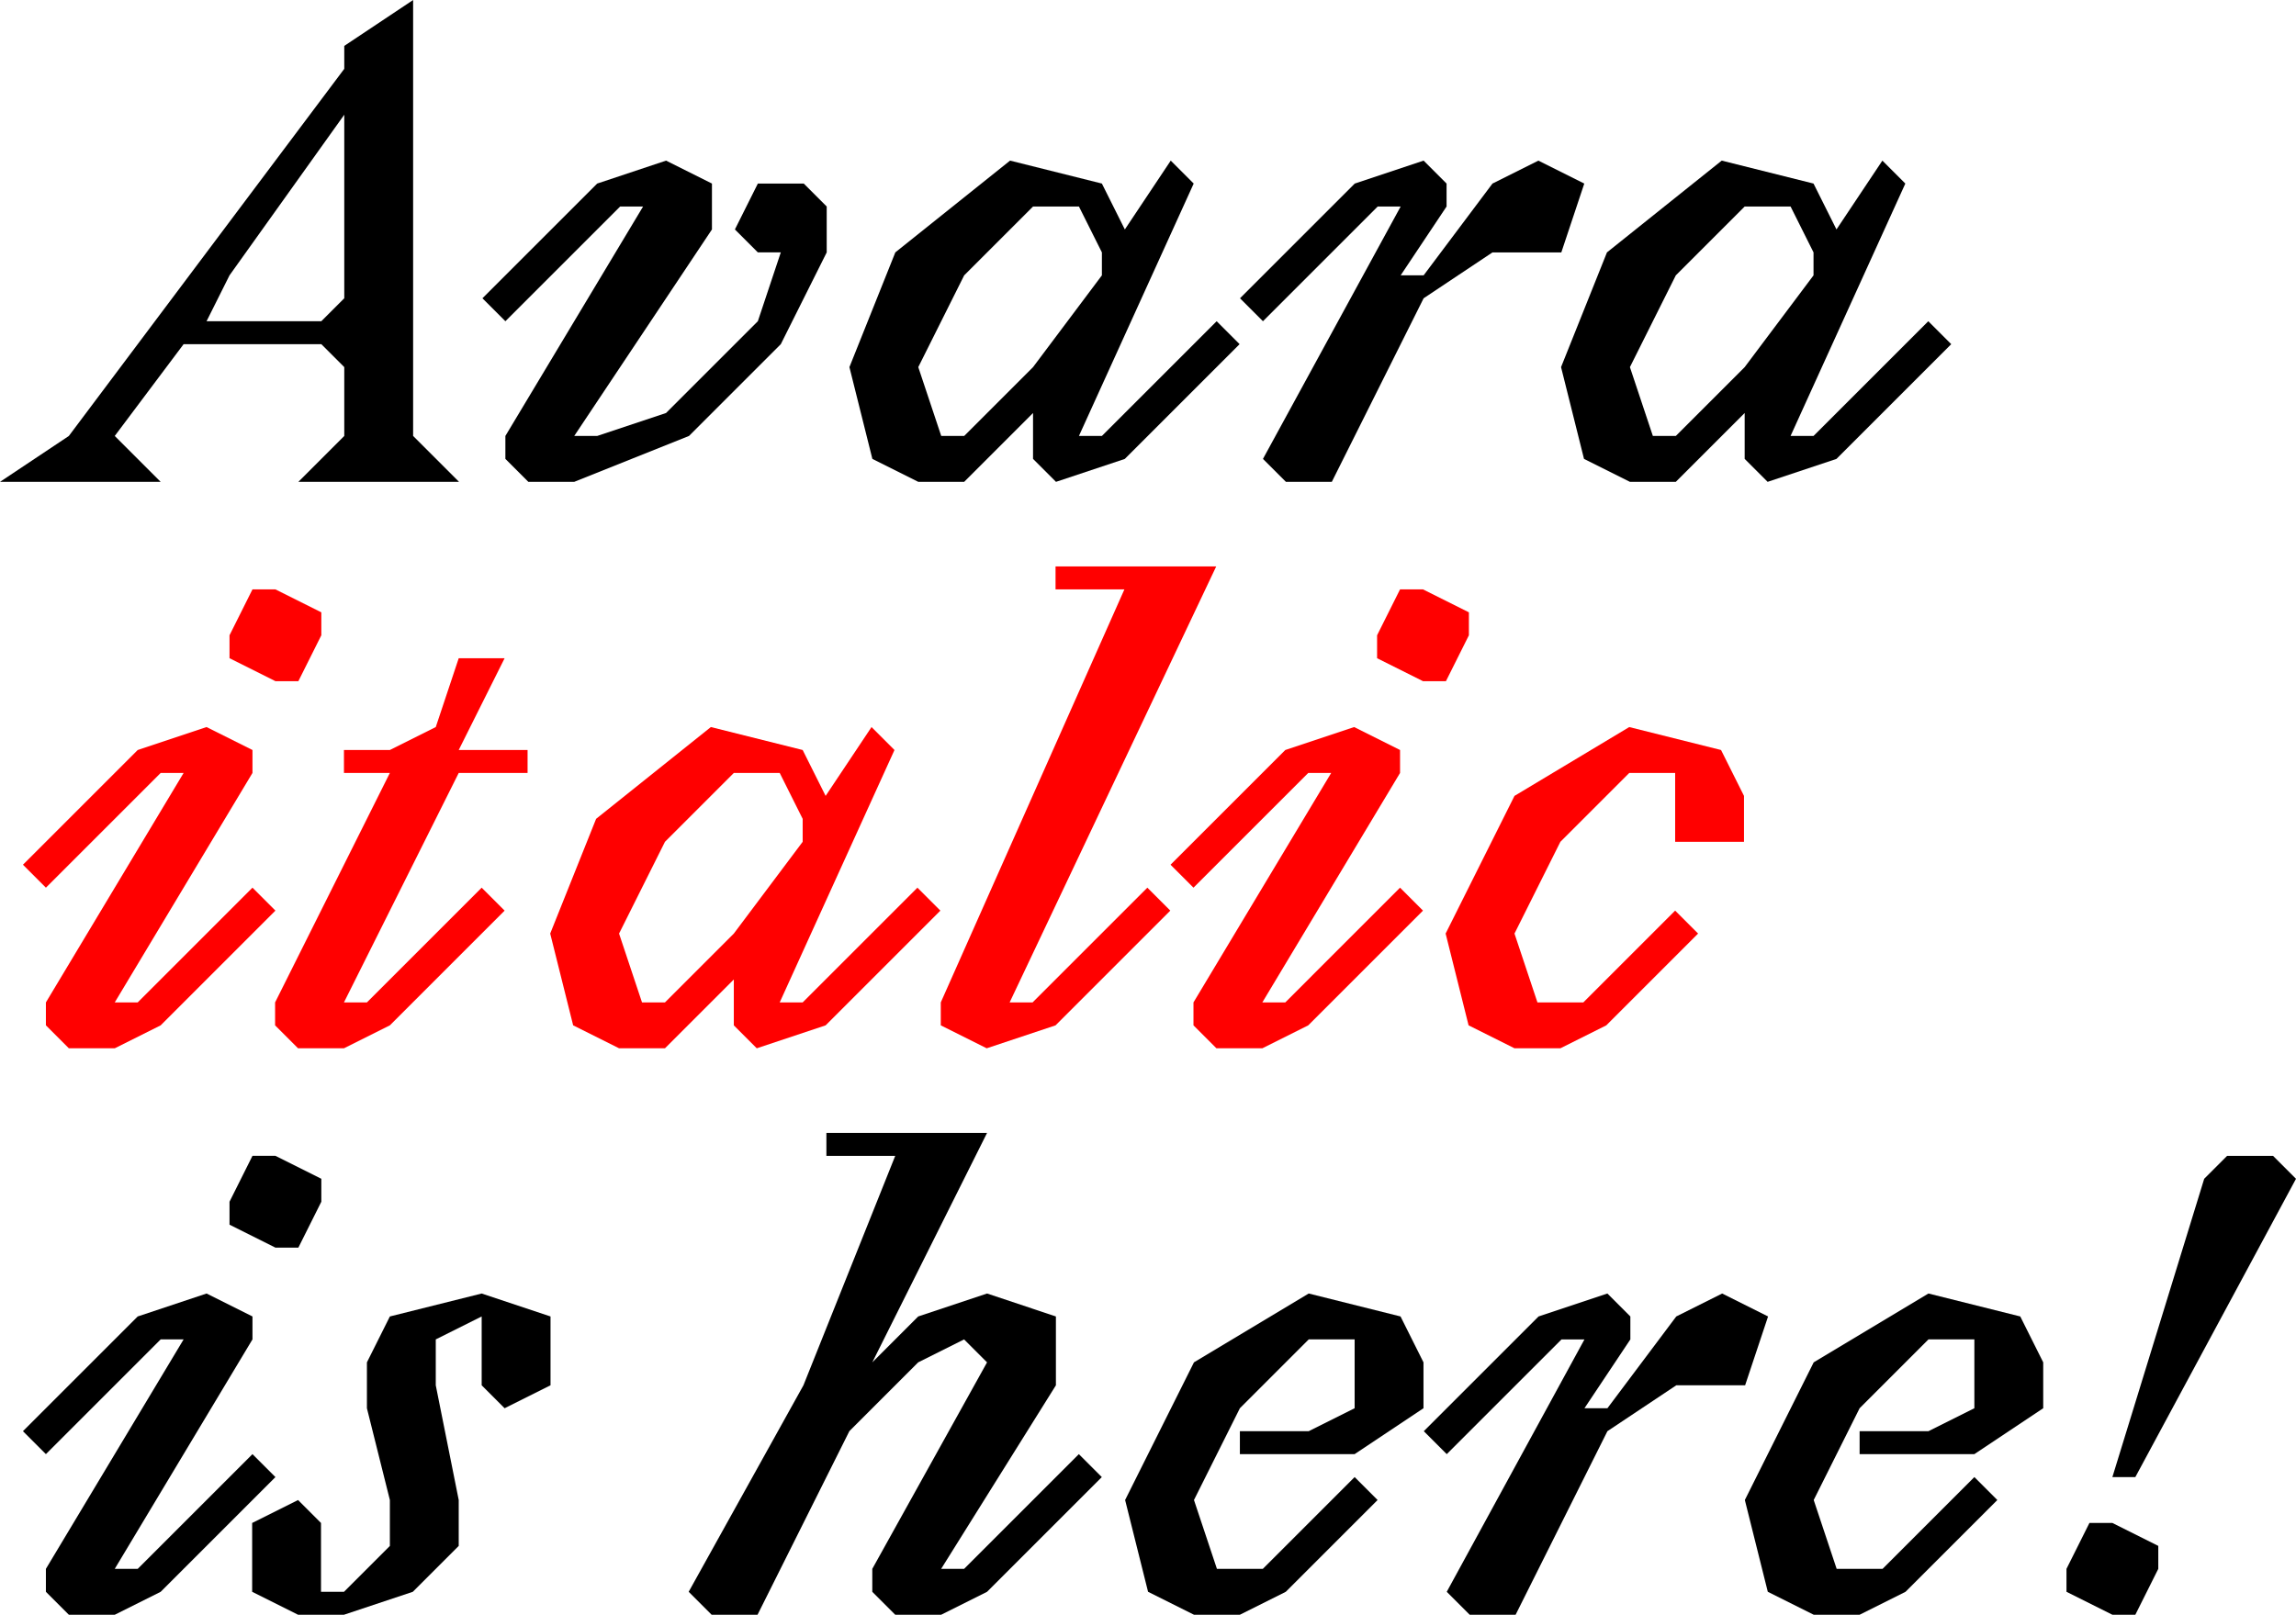
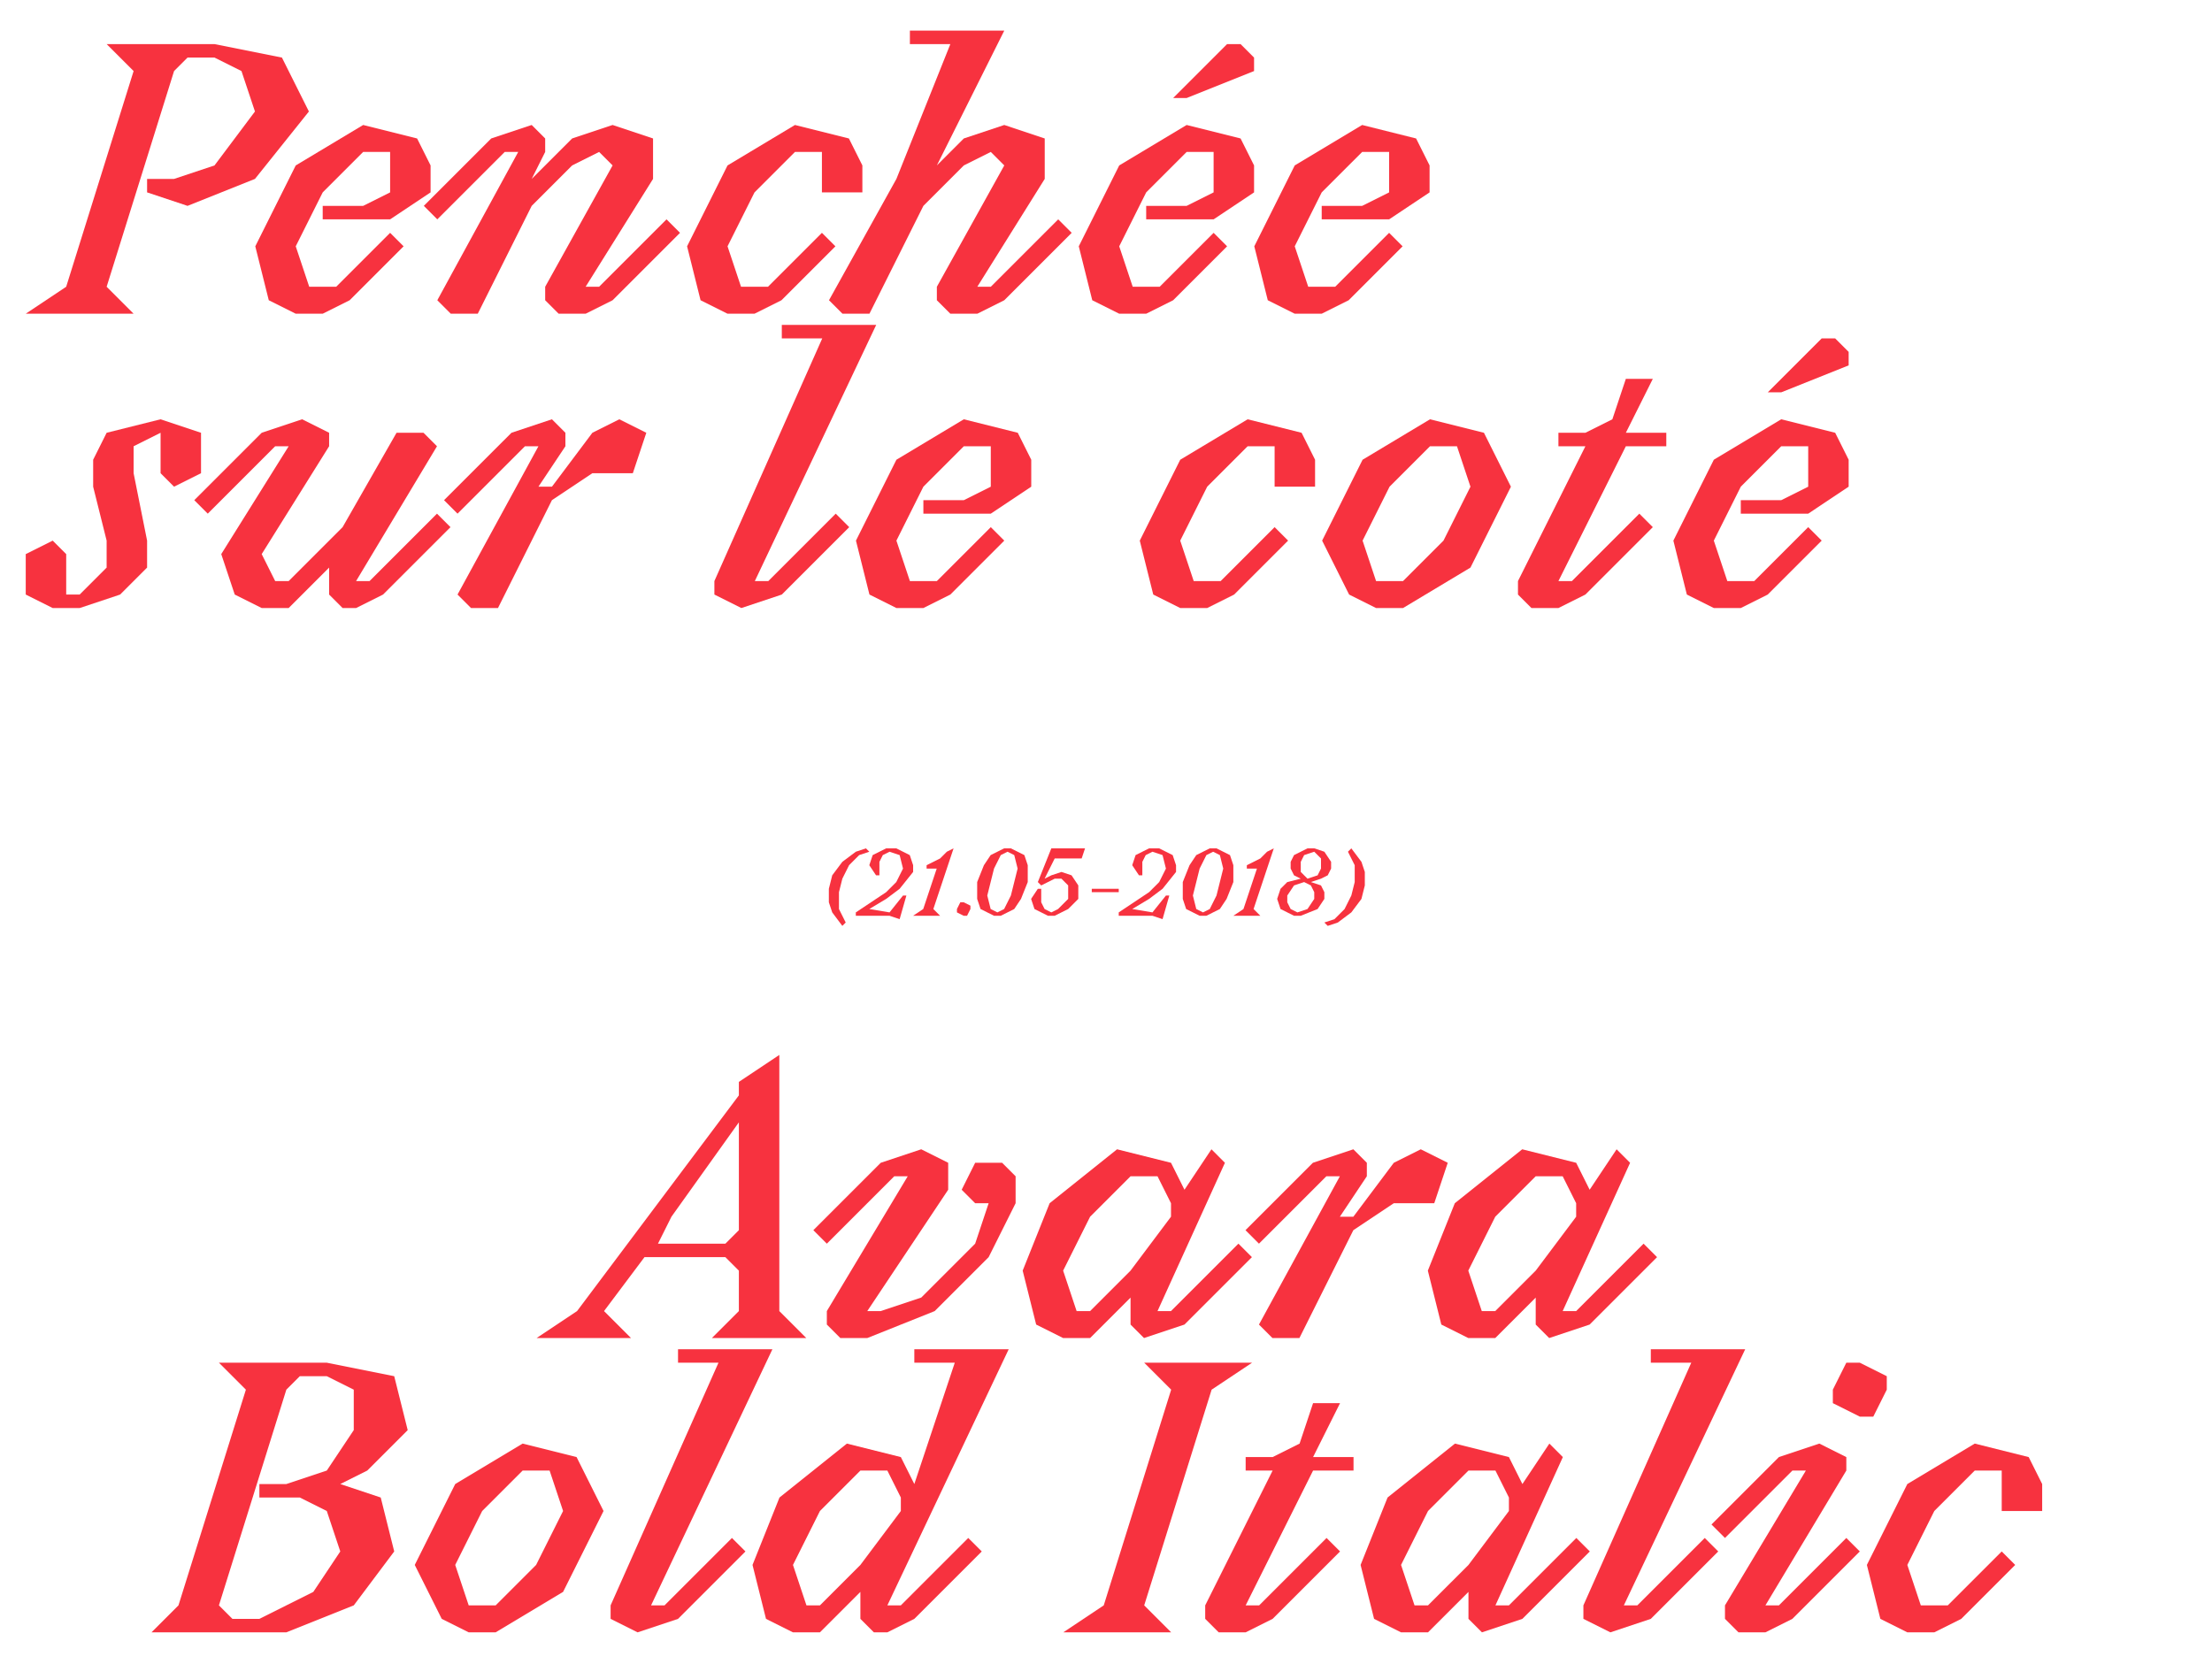
- <svg xmlns="http://www.w3.org/2000/svg" xml:space="preserve" enable-background="new 0 0 595.28 841.89" viewBox="0 0 435.139 306.115" height="306.115" width="435.139" y="0px" x="0px" id="Layer_1" version="1.1">
-   <defs id="defs29" />
-   <g transform="translate(-12.50055,-73.39355)" id="text840" style="font-style:normal;font-variant:normal;font-weight:500;font-stretch:normal;font-size:96px;line-height:16.8px;font-family:'Cormorant Garamond';-inkscape-font-specification:'Cormorant Garamond Medium';font-variant-ligatures:normal;font-variant-caps:normal;font-variant-numeric:normal;font-feature-settings:normal;text-align:start;writing-mode:lr-tb;text-anchor:start;opacity:1;fill:none;fill-opacity:1;stroke:#000000;stroke-width:2.4;stroke-linecap:round;stroke-linejoin:miter;stroke-miterlimit:10;stroke-dasharray:none;stroke-dashoffset:0;stroke-opacity:1;paint-order:normal" aria-label="it a lic">
-     <g id="text870" style="font-style:italic;font-variant:normal;font-weight:bold;font-stretch:normal;font-size:108.744px;line-height:107.385px;font-family:Avara;-inkscape-font-specification:'Avara Bold Italic';font-variant-ligatures:normal;font-variant-caps:normal;font-variant-numeric:normal;font-feature-settings:normal;text-align:start;writing-mode:lr-tb;text-anchor:start;opacity:1;fill:#000000;fill-opacity:1;stroke:none;stroke-width:2.4;stroke-linecap:round;stroke-linejoin:miter;stroke-miterlimit:10;stroke-dasharray:none;stroke-dashoffset:0;stroke-opacity:1;paint-order:normal" aria-label="Avara italic is here!">
-       <path id="path895" style="stroke-width:2.4" d="m 42.949,164.739 -8.7,-8.7 13.049,-17.399 h 26.099 l 4.35,4.35 v 13.049 l -8.7,8.7 h 30.448 l -8.7,-8.7 V 73.394 L 77.747,82.093 V 86.443 L 25.55,156.039 12.501,164.739 Z M 77.747,95.142 v 34.798 l -4.35,4.35 H 51.649 l 4.35,-8.7 z" />
-       <path id="path897" style="stroke-width:2.4" d="m 160.478,121.241 -4.35,13.049 -17.399,17.399 -13.049,4.35 h -4.35 l 26.099,-39.148 v -8.7 l -8.7,-4.35 -13.049,4.35 -21.749,21.749 4.35,4.35 21.749,-21.749 h 4.35 l -26.099,43.498 v 4.35 l 4.35,4.35 h 8.7 l 21.749,-8.7 17.399,-17.399 8.7,-17.399 v -8.7 l -4.35,-4.35 h -8.7 l -4.35,8.7 4.35,4.35 z" />
-       <path id="path899" style="stroke-width:2.4" d="m 238.731,108.192 -4.35,-4.35 -8.7,13.049 -4.35,-8.7 -17.399,-4.35 -21.749,17.399 -8.7,21.749 4.35,17.399 8.7,4.35 h 8.7 l 13.049,-13.049 v 8.7 l 4.35,4.35 13.049,-4.35 21.749,-21.749 -4.35,-4.35 -21.749,21.749 h -4.35 z m -43.498,47.848 h -4.35 l -4.35,-13.049 8.7,-17.399 13.049,-13.049 h 8.7 l 4.35,8.7 v 4.35 l -13.049,17.399 z" />
-       <path id="path901" style="stroke-width:2.4" d="m 247.507,129.941 4.35,4.35 21.749,-21.749 h 4.35 l -26.099,47.848 4.35,4.35 h 8.7 l 17.399,-34.798 13.049,-8.7 h 13.049 l 4.35,-13.049 -8.7,-4.35 -8.7,4.35 -13.049,17.399 h -4.35 l 8.7,-13.049 v -4.35 l -4.35,-4.35 -13.049,4.35 z" />
-       <path id="path903" style="stroke-width:2.4" d="m 373.6,108.192 -4.35,-4.35 -8.7,13.049 -4.35,-8.7 -17.399,-4.35 -21.749,17.399 -8.7,21.749 4.35,17.399 8.7,4.35 h 8.7 l 13.049,-13.049 v 8.7 l 4.35,4.35 13.049,-4.35 21.749,-21.749 -4.35,-4.35 -21.749,21.749 h -4.35 z m -43.498,47.848 h -4.35 l -4.35,-13.049 8.7,-17.399 13.049,-13.049 h 8.7 l 4.35,8.7 v 4.35 l -13.049,17.399 z" />
-       <path id="path905" style="fill:#ff0000;fill-opacity:1;stroke-width:2.4" d="m 64.698,202.527 h 4.35 l 4.35,-8.7 v -4.35 l -8.7,-4.35 h -4.35 l -4.35,8.7 v 4.35 z m -47.848,34.798 4.35,4.35 21.749,-21.749 h 4.35 l -26.099,43.498 v 4.35 l 4.35,4.35 h 8.7 l 8.7,-4.35 21.749,-21.749 -4.35,-4.35 -21.749,21.749 h -4.35 l 26.099,-43.498 v -4.35 L 51.649,211.227 38.599,215.577 Z" />
-       <path id="path907" style="fill:#ff0000;fill-opacity:1;stroke-width:2.4" d="m 77.688,263.424 21.749,-43.498 h 13.049 v -4.35 H 99.437 l 8.7,-17.399 h -8.7 l -4.35,13.049 -8.7,4.35 h -8.7 v 4.35 h 8.7 l -21.749,43.498 v 4.35 l 4.35,4.35 h 8.7 l 8.7,-4.35 21.749,-21.749 -4.35,-4.35 -21.749,21.749 z" />
-       <path id="path909" style="fill:#ff0000;fill-opacity:1;stroke-width:2.4" d="m 182.023,215.577 -4.35,-4.35 -8.7,13.049 -4.35,-8.7 -17.399,-4.35 -21.749,17.399 -8.7,21.749 4.35,17.399 8.7,4.35 h 8.7 l 13.049,-13.049 v 8.7 l 4.35,4.35 13.049,-4.35 21.749,-21.749 -4.35,-4.35 -21.749,21.749 h -4.35 z m -43.498,47.848 h -4.35 l -4.35,-13.049 8.7,-17.399 13.049,-13.049 h 8.7 l 4.35,8.7 v 4.35 l -13.049,17.399 z" />
-       <path id="path911" style="fill:#ff0000;fill-opacity:1;stroke-width:2.4" d="m 203.848,263.424 39.148,-82.646 h -30.448 v 4.35 H 225.597 l -34.798,78.296 v 4.35 l 8.7,4.35 13.049,-4.35 21.749,-21.749 -4.35,-4.35 -21.749,21.749 z" />
-       <path id="path913" style="fill:#ff0000;fill-opacity:1;stroke-width:2.4" d="m 282.187,202.527 h 4.35 l 4.35,-8.7 v -4.35 l -8.7,-4.35 h -4.35 l -4.35,8.7 v 4.35 z m -47.848,34.798 4.35,4.35 21.749,-21.749 h 4.35 l -26.099,43.498 v 4.35 l 4.35,4.35 h 8.7 l 8.7,-4.35 21.749,-21.749 -4.35,-4.35 -21.749,21.749 h -4.35 l 26.099,-43.498 v -4.35 l -8.7,-4.35 -13.049,4.35 z" />
-       <path id="path915" style="fill:#ff0000;fill-opacity:1;stroke-width:2.4" d="m 343.024,232.976 v -8.7 l -4.35,-8.7 -17.399,-4.35 -21.749,13.049 -13.049,26.099 4.35,17.399 8.7,4.35 h 8.7 l 8.7,-4.35 17.399,-17.399 -4.35,-4.35 -17.399,17.399 h -8.7 l -4.35,-13.049 8.7,-17.399 13.049,-13.049 h 8.7 v 13.049 z" />
-       <path id="path917" style="stroke-width:2.4" d="m 64.698,309.912 h 4.35 l 4.35,-8.7 v -4.35 l -8.7,-4.35 h -4.35 l -4.35,8.7 v 4.35 z m -47.848,34.798 4.35,4.35 21.749,-21.749 h 4.35 l -26.099,43.498 v 4.35 l 4.35,4.35 h 8.7 l 8.7,-4.35 21.749,-21.749 -4.35,-4.35 -21.749,21.749 h -4.35 l 26.099,-43.498 v -4.35 l -8.7,-4.35 -13.049,4.35 z" />
-       <path id="path919" style="stroke-width:2.4" d="m 73.338,375.159 v -13.049 l -4.35,-4.35 -8.7,4.35 v 13.049 l 8.7,4.35 h 8.7 l 13.049,-4.35 8.7,-8.7 v -8.7 L 95.087,336.011 v -8.7 l 8.7,-4.35 v 13.049 l 4.35,4.35 8.7,-4.35 V 322.962 l -13.049,-4.35 -17.399,4.35 -4.35,8.7 v 8.7 l 4.35,17.399 v 8.7 l -8.7,8.7 z" />
-       <path id="path921" style="stroke-width:2.4" d="m 182.167,292.513 -17.399,43.498 -21.749,39.148 4.35,4.35 h 8.7 l 17.399,-34.798 13.049,-13.049 8.7,-4.35 4.35,4.35 -21.749,39.148 v 4.35 l 4.35,4.35 h 8.7 l 8.7,-4.35 21.749,-21.749 -4.35,-4.35 -21.749,21.749 h -4.35 l 21.749,-34.798 V 322.962 l -13.049,-4.35 -13.049,4.35 -8.7,8.7 21.749,-43.498 h -30.448 v 4.35 z" />
-       <path id="path923" style="stroke-width:2.4" d="m 282.28,340.361 v -8.7 l -4.35,-8.7 -17.399,-4.35 -21.749,13.049 -13.049,26.099 4.35,17.399 8.7,4.35 h 8.7 l 8.7,-4.35 17.399,-17.399 -4.35,-4.35 -17.399,17.399 h -8.7 l -4.35,-13.049 8.7,-17.399 13.049,-13.049 h 8.7 v 13.049 l -8.7,4.35 h -13.049 v 4.35 h 21.749 z" />
-       <path id="path925" style="stroke-width:2.4" d="m 282.339,344.711 4.35,4.35 21.749,-21.749 h 4.35 l -26.099,47.848 4.35,4.35 h 8.7 l 17.399,-34.798 13.049,-8.7 h 13.049 l 4.35,-13.049 -8.7,-4.35 -8.7,4.35 -13.049,17.399 h -4.35 l 8.7,-13.049 v -4.35 l -4.35,-4.35 -13.049,4.35 z" />
-       <path id="path927" style="stroke-width:2.4" d="m 399.732,340.361 v -8.7 l -4.35,-8.7 -17.399,-4.35 -21.749,13.049 -13.049,26.099 4.35,17.399 8.7,4.35 h 8.7 l 8.7,-4.35 17.399,-17.399 -4.35,-4.35 -17.399,17.399 h -8.7 l -4.35,-13.049 8.7,-17.399 13.049,-13.049 h 8.7 v 13.049 l -8.7,4.35 h -13.049 v 4.35 h 21.749 z" />
-       <path id="path929" style="stroke-width:2.4" d="m 434.59,292.513 -4.35,4.35 -17.399,56.547 h 4.35 l 30.448,-56.547 -4.35,-4.35 z m -21.749,86.995 h 4.35 l 4.35,-8.7 v -4.35 l -8.7,-4.35 h -4.35 l -4.35,8.7 v 4.35 z" />
-     </g>
+ <svg xmlns="http://www.w3.org/2000/svg" version="1.1" id="Layer_1" x="0px" y="0px" width="634px" height="477px" viewBox="0 0 634 477" enable-background="new 0 0 634 477" xml:space="preserve">
+   <g>
+     <path fill="#F7323F" d="M38.294,89.935H7.376l11.594-7.729L38.294,20.37l-7.729-7.729h30.918l19.324,3.865l7.729,15.459   L73.077,51.288l-19.324,7.729l-11.594-3.865v-3.865h7.729l11.594-3.865l11.594-15.459L69.212,20.37l-7.729-3.865h-7.729   l-3.865,3.865L30.565,82.206L38.294,89.935z" />
+     <path fill="#F7323F" d="M111.817,62.882H92.493v-3.865h11.594l7.729-3.865V43.558h-7.729L92.493,55.152l-7.729,15.459l3.865,11.594   h7.729l15.459-15.459l3.865,3.865L100.223,86.07l-7.729,3.865h-7.729l-7.729-3.865l-3.865-15.459l11.594-23.188l19.324-11.594   l15.459,3.865l3.865,7.729v7.729L111.817,62.882z" />
+     <path fill="#F7323F" d="M140.799,39.693l11.594-3.865l3.865,3.865v3.865l-3.865,7.729l11.594-11.594l11.594-3.865l11.594,3.865   v11.594l-19.324,30.918h3.865l19.324-19.324l3.865,3.865L175.582,86.07l-7.729,3.865h-7.729l-3.865-3.865v-3.865l19.324-34.783   l-3.865-3.865l-7.729,3.865l-11.594,11.594l-15.459,30.918h-7.729l-3.865-3.865l23.188-42.512h-3.865L125.34,62.882l-3.865-3.865   L140.799,39.693z" />
+     <path fill="#F7323F" d="M235.578,55.152V43.558h-7.729l-11.594,11.594l-7.729,15.459l3.865,11.594h7.729l15.459-15.459l3.865,3.865   L223.983,86.07l-7.729,3.865h-7.729l-7.729-3.865l-3.865-15.459l11.594-23.188l19.324-11.594l15.459,3.865l3.865,7.729v7.729   H235.578z" />
+     <path fill="#F7323F" d="M260.792,12.64V8.775h27.053l-19.324,38.647l7.729-7.729l11.594-3.865l11.594,3.865v11.594l-19.324,30.918   h3.865l19.324-19.324l3.865,3.865L287.845,86.07l-7.729,3.865h-7.729l-3.865-3.865v-3.865l19.324-34.783l-3.865-3.865l-7.729,3.865   l-11.594,11.594l-15.459,30.918h-7.729l-3.865-3.865l19.324-34.783l15.459-38.647H260.792z" />
+     <path fill="#F7323F" d="M347.842,62.882h-19.323v-3.865h11.595l7.729-3.865V43.558h-7.729l-11.595,11.594l-7.729,15.459   l3.865,11.594h7.729l15.459-15.459l3.865,3.865L336.248,86.07l-7.729,3.865h-7.729l-7.729-3.865l-3.864-15.459l11.594-23.188   l19.324-11.594l15.459,3.865l3.864,7.729v7.729L347.842,62.882z M351.707,12.64h3.865l3.864,3.865v3.865l-19.323,7.729h-3.865   L351.707,12.64z" />
+     <path fill="#F7323F" d="M398.148,62.882h-19.323v-3.865h11.595l7.729-3.865V43.558h-7.729l-11.595,11.594l-7.729,15.459   l3.865,11.594h7.729l15.459-15.459l3.865,3.865L386.555,86.07l-7.729,3.865h-7.729l-7.729-3.865l-3.864-15.459l11.594-23.188   l19.324-11.594l15.459,3.865l3.864,7.729v7.729L398.148,62.882z" />
+   </g>
+   <g>
+     <path fill="#F7323F" d="M22.835,170.44l7.729-7.729v-7.729L26.7,139.522v-7.729l3.865-7.729l15.459-3.865l11.594,3.865v11.594   l-7.729,3.865l-3.865-3.865v-11.594l-7.729,3.865v7.729l3.865,19.324v7.729l-7.729,7.729l-11.594,3.865h-7.729l-7.729-3.865   v-11.594l7.729-3.865l3.865,3.865v11.594H22.835z" />
+     <path fill="#F7323F" d="M109.79,170.44l-7.729,3.865h-3.865l-3.865-3.865v-7.729l-11.594,11.594h-7.729l-7.729-3.865l-3.865-11.594   l19.324-30.918h-3.865l-19.324,19.324l-3.865-3.865l19.324-19.324l11.594-3.865l7.729,3.865v3.865l-19.324,30.918l3.865,7.729   h3.865l15.459-15.459l15.459-27.053h7.729l3.865,3.865l-23.188,38.647h3.865l19.324-19.324l3.865,3.865L109.79,170.44z" />
+     <path fill="#F7323F" d="M146.597,124.063l11.594-3.865l3.865,3.865v3.865l-7.729,11.594h3.865l11.594-15.459l7.729-3.865   l7.729,3.865l-3.865,11.594h-11.594l-11.594,7.729l-15.459,30.918h-7.729l-3.865-3.865l23.188-42.512h-3.865l-19.324,19.324   l-3.865-3.865L146.597,124.063z" />
+     <path fill="#F7323F" d="M220.214,166.575l19.324-19.324l3.865,3.865l-19.324,19.324l-11.594,3.865l-7.729-3.865v-3.865   l30.918-69.565h-11.594v-3.865h27.053l-34.783,73.43H220.214z" />
+     <path fill="#F7323F" d="M283.98,147.251h-19.324v-3.865h11.594l7.729-3.865v-11.594h-7.729l-11.594,11.594l-7.729,15.459   l3.865,11.594h7.729l15.459-15.459l3.865,3.865l-15.459,15.459l-7.729,3.865h-7.729l-7.729-3.865l-3.865-15.459l11.594-23.188   l19.324-11.594l15.459,3.865l3.865,7.729v7.729L283.98,147.251z" />
+     <path fill="#F7323F" d="M365.328,139.522v-11.594h-7.73l-11.594,11.594l-7.729,15.459l3.864,11.594h7.73l15.459-15.459l3.864,3.865   l-15.459,15.459l-7.729,3.865h-7.729l-7.729-3.865l-3.865-15.459l11.595-23.188l19.323-11.594l15.459,3.865l3.865,7.729v7.729   H365.328z" />
+     <path fill="#F7323F" d="M386.678,170.44l-7.73-15.459l11.595-23.188l19.323-11.594l15.459,3.865l7.73,15.459L421.46,162.71   l-19.323,11.594h-7.73L386.678,170.44z M398.271,139.522l-7.729,15.459l3.864,11.594h7.73l11.594-11.594l7.729-15.459   l-3.864-11.594h-7.73L398.271,139.522z" />
+     <path fill="#F7323F" d="M450.539,166.575l19.324-19.324l3.864,3.865l-19.323,19.324l-7.73,3.865h-7.729l-3.865-3.865v-3.865   l19.324-38.647h-7.73v-3.865h7.73l7.729-3.865l3.865-11.594h7.729l-7.729,15.459h11.594v3.865h-11.594l-19.324,38.647H450.539z" />
+     <path fill="#F7323F" d="M518.266,147.251h-19.324v-3.865h11.594l7.73-3.865v-11.594h-7.73l-11.594,11.594l-7.729,15.459   l3.864,11.594h7.73l15.459-15.459l3.864,3.865l-15.459,15.459l-7.729,3.865h-7.729l-7.729-3.865l-3.865-15.459l11.595-23.188   l19.323-11.594l15.459,3.865l3.865,7.729v7.729L518.266,147.251z M522.13,97.01h3.864l3.865,3.865v3.865l-19.324,7.729h-3.864   L522.13,97.01z" />
+   </g>
+   <g>
+     <path fill="#F7323F" d="M238.531,261.557l-0.966-2.898v-3.865l0.966-3.865l2.898-3.865l3.865-2.898l2.898-0.966l0.966,0.966   l-2.898,0.966l-2.898,2.898l-1.933,3.865l-0.966,3.865v4.831l1.932,3.864l-0.966,0.966L238.531,261.557z" />
+     <path fill="#F7323F" d="M252.058,250.929h-0.966l-1.932-2.898l0.966-2.898l3.865-1.933h2.899l3.864,1.933l0.966,2.898v1.932   l-3.865,4.831l-3.865,2.898l-4.831,2.899l5.797,0.966l3.865-4.831h0.966l-1.933,6.764l-2.898-0.966h-9.662v-0.966l8.696-5.797   l2.899-2.898l1.932-3.865l-0.966-3.864l-2.898-0.966l-1.933,0.966l-0.966,1.932V250.929z" />
+     <path fill="#F7323F" d="M273.312,243.199l-5.797,17.392l1.932,1.932h-7.729l2.899-1.932l3.864-11.595h-2.898v-0.966l3.865-1.933   l1.933-1.932L273.312,243.199z" />
+     <path fill="#F7323F" d="M274.278,261.557v-0.966l0.966-1.933h0.966l1.933,0.966v0.966l-0.966,1.932h-0.966L274.278,261.557z" />
+     <path fill="#F7323F" d="M286.838,262.523h-1.933l-3.864-1.932l-0.966-2.899v-4.831l1.932-4.831l1.933-2.898l3.865-1.933h1.932   l3.865,1.933l0.966,2.898v4.831l-1.933,4.831l-1.932,2.899L286.838,262.523z M290.703,245.132l-1.932-0.966l-1.933,0.966   l-1.933,3.864l-1.932,7.729l0.966,3.865l1.932,0.966l1.933-0.966l1.932-3.865l1.933-7.729L290.703,245.132z" />
+     <path fill="#F7323F" d="M302.296,246.098l-2.898,5.797l1.933-0.966l2.898-0.966l2.898,0.966l1.933,2.898v3.865l-2.899,2.899   l-3.865,1.932h-1.932l-3.865-1.932l-0.966-2.899l1.932-2.898h0.966v3.865l0.966,1.933l1.933,0.966l1.932-0.966l2.898-2.899v-3.865   l-1.932-1.932h-1.933l-3.865,1.932l-0.966-0.966l3.865-9.662h9.662l-0.967,2.898H302.296z" />
+     <path fill="#F7323F" d="M320.652,254.793v0.966h-7.729v-0.966H320.652z" />
+     <path fill="#F7323F" d="M327.415,250.929h-0.966l-1.933-2.898l0.966-2.898l3.865-1.933h2.898l3.864,1.933l0.967,2.898v1.932   l-3.865,4.831l-3.864,2.898l-4.831,2.899l5.797,0.966l3.864-4.831h0.967l-1.933,6.764l-2.898-0.966h-9.662v-0.966l8.696-5.797   l2.898-2.898l1.932-3.865l-0.966-3.864l-2.898-0.966l-1.933,0.966l-0.966,1.932V250.929z" />
+     <path fill="#F7323F" d="M345.771,262.523h-1.933l-3.864-1.932l-0.967-2.899v-4.831l1.933-4.831l1.933-2.898l3.864-1.933h1.933   l3.865,1.933l0.966,2.898v4.831l-1.933,4.831l-1.932,2.899L345.771,262.523z M349.637,245.132l-1.933-0.966l-1.933,0.966   l-1.933,3.864l-1.933,7.729l0.967,3.865l1.933,0.966l1.932-0.966l1.933-3.865l1.933-7.729L349.637,245.132z" />
+     <path fill="#F7323F" d="M365.095,243.199l-5.797,17.392l1.933,1.932h-7.729l2.898-1.932l3.864-11.595h-2.898v-0.966l3.865-1.933   l1.932-1.932L365.095,243.199z" />
+     <path fill="#F7323F" d="M370.891,250.929l-0.967-1.933v-1.932l0.967-1.932l3.864-1.933h1.933l2.898,0.966l1.933,2.898v1.932   l-0.966,1.933l-1.933,0.966l-2.898,0.966l2.898,0.966l0.966,1.933v1.932l-1.932,2.899l-4.831,1.932h-1.933l-3.865-1.932   l-0.966-2.899l0.966-2.898l1.933-1.932l3.865-0.966L370.891,250.929z M368.958,256.726v1.933l0.966,1.933l1.933,0.966l2.898-0.966   l1.933-2.899v-1.932l-0.966-1.933l-1.933-0.966l-2.898,0.966L368.958,256.726z M373.789,245.132l-0.966,1.932v2.898l1.932,1.933   l2.899-0.966l0.966-1.933v-2.898l-1.933-1.932L373.789,245.132z" />
+     <path fill="#F7323F" d="M390.214,247.064l0.967,2.898v3.865l-0.967,3.865l-2.898,3.865l-3.864,2.898l-2.898,0.966l-0.967-0.966   l2.898-0.966l2.898-2.898l1.933-3.865l0.967-3.864v-4.831l-1.933-3.865l0.966-0.966L390.214,247.064z" />
+   </g>
+   <g>
+     <path fill="#F7323F" d="M153.803,383.578l11.594-7.729l46.377-61.836v-3.865l11.594-7.729v73.43l7.729,7.729h-27.053l7.729-7.729   v-11.594l-3.865-3.865h-23.188l-11.594,15.459l7.729,7.729H153.803z M192.451,348.795l-3.865,7.729h19.324l3.865-3.865v-30.918   L192.451,348.795z" />
+     <path fill="#F7323F" d="M279.499,344.93l-3.865-3.865l3.865-7.729h7.729l3.865,3.865v7.729l-7.729,15.459l-15.459,15.459   l-19.324,7.729h-7.729l-3.865-3.865v-3.865l23.188-38.647h-3.865l-19.324,19.324l-3.865-3.865l19.324-19.324l11.594-3.865   l7.729,3.865v7.729l-23.188,34.783h3.865l11.594-3.865l15.459-15.459l3.865-11.594H279.499z" />
+     <path fill="#F7323F" d="M331.766,375.848h3.864l19.324-19.324l3.865,3.865l-19.324,19.324l-11.594,3.865l-3.865-3.865v-7.729   l-11.595,11.594h-7.729l-7.729-3.865l-3.865-15.459l7.729-19.324l19.324-15.459l15.458,3.865l3.865,7.729l7.729-11.594l3.864,3.865   L331.766,375.848z M324.036,364.254l11.594-15.459v-3.865l-3.864-7.729h-7.729l-11.595,11.594l-7.729,15.459l3.865,11.594h3.864   L324.036,364.254z" />
+     <path fill="#F7323F" d="M376.302,333.336l11.595-3.865l3.864,3.865v3.865l-7.729,11.594h3.864l11.595-15.459l7.729-3.865   l7.73,3.865l-3.865,11.594h-11.594l-11.595,7.729l-15.459,30.918h-7.729l-3.865-3.865l23.189-42.512h-3.865l-19.324,19.324   l-3.864-3.865L376.302,333.336z" />
+     <path fill="#F7323F" d="M447.892,375.848h3.865l19.324-19.324l3.864,3.865l-19.323,19.324l-11.595,3.865l-3.864-3.865v-7.729   l-11.595,11.594h-7.729l-7.729-3.865l-3.864-15.459l7.729-19.324l19.324-15.459l15.459,3.865l3.865,7.729l7.729-11.594l3.865,3.865   L447.892,375.848z M440.163,364.254l11.594-15.459v-3.865l-3.865-7.729h-7.729l-11.595,11.594l-7.729,15.459l3.865,11.594h3.864   L440.163,364.254z" />
+   </g>
+   <g>
+     <path fill="#F7323F" d="M93.666,390.65l19.324,3.865l3.865,15.46l-11.594,11.594l-7.729,3.865l11.594,3.863l3.865,15.459   l-11.594,15.459l-19.324,7.73H43.424l7.729-7.73l19.324-61.836l-7.729-7.729H93.666z M66.612,464.08h7.729l15.459-7.729   l7.729-11.596l-3.865-11.594l-7.729-3.865H74.342v-3.863h7.729l11.594-3.865l7.729-11.594v-11.596l-7.729-3.864h-7.729   l-3.865,3.864l-19.324,61.836L66.612,464.08z" />
+     <path fill="#F7323F" d="M126.608,464.08l-7.729-15.459l11.594-23.188l19.324-11.596l15.459,3.865l7.729,15.459l-11.594,23.189   l-19.324,11.594h-7.729L126.608,464.08z M138.202,433.162l-7.729,15.459l3.865,11.594h7.729l11.594-11.594l7.729-15.459   l-3.865-11.594h-7.729L138.202,433.162z" />
+     <path fill="#F7323F" d="M190.47,460.215l19.324-19.322l3.865,3.863l-19.324,19.324l-11.594,3.865l-7.729-3.865v-3.865   l30.918-69.565h-11.594v-3.865h27.053l-34.783,73.43H190.47z" />
+     <path fill="#F7323F" d="M246.603,464.08v-7.729l-11.594,11.594h-7.729l-7.729-3.865l-3.865-15.459l7.729-19.324l19.324-15.459   l15.459,3.865l3.865,7.73l11.594-34.784h-11.594v-3.865h27.053l-34.783,73.43h3.865l19.324-19.322l3.865,3.863l-19.324,19.324   l-7.729,3.865h-3.865L246.603,464.08z M246.603,448.621l11.594-15.459v-3.865l-3.865-7.729h-7.729l-11.594,11.594l-7.729,15.459   l3.865,11.594h3.865L246.603,448.621z" />
+     <path fill="#F7323F" d="M335.678,467.945H304.76l11.594-7.73l19.324-61.836l-7.729-7.729h30.918l-11.594,7.729l-19.324,61.836   L335.678,467.945z" />
+     <path fill="#F7323F" d="M360.893,460.215l19.323-19.322l3.865,3.863l-19.324,19.324l-7.729,3.865h-7.73l-3.864-3.865v-3.865   l19.323-38.646h-7.729v-3.865h7.729l7.73-3.865l3.864-11.594h7.729l-7.729,15.459h11.595v3.865h-11.595l-19.323,38.646H360.893z" />
+     <path fill="#F7323F" d="M428.618,460.215h3.865l19.324-19.322l3.864,3.863l-19.323,19.324l-11.595,3.865l-3.864-3.865v-7.729   l-11.595,11.594h-7.729l-7.729-3.865l-3.864-15.459l7.729-19.324l19.324-15.459l15.459,3.865l3.865,7.73l7.729-11.596l3.865,3.865   L428.618,460.215z M420.89,448.621l11.594-15.459v-3.865l-3.865-7.729h-7.729l-11.595,11.594l-7.729,15.459l3.865,11.594h3.864   L420.89,448.621z" />
+     <path fill="#F7323F" d="M469.29,460.215l19.324-19.322l3.864,3.863l-19.323,19.324l-11.595,3.865l-7.729-3.865v-3.865   l30.918-69.565h-11.594v-3.865h27.053l-34.783,73.43H469.29z" />
+     <path fill="#F7323F" d="M509.868,417.703l11.594-3.865l7.729,3.865v3.865l-23.188,38.646h3.865l19.323-19.322l3.864,3.863   l-19.323,19.324l-7.729,3.865h-7.729l-3.864-3.865v-3.865l23.188-38.646h-3.864l-19.323,19.324l-3.865-3.865L509.868,417.703z    M525.327,402.244v-3.865l3.864-7.729h3.864l7.73,3.865v3.864l-3.865,7.73h-3.865L525.327,402.244z" />
+     <path fill="#F7323F" d="M573.729,433.162v-11.594h-7.73l-11.594,11.594l-7.729,15.459l3.864,11.594h7.73l15.459-15.459l3.864,3.865   l-15.459,15.459l-7.729,3.865h-7.729l-7.729-3.865l-3.865-15.459l11.595-23.188l19.323-11.596l15.459,3.865l3.865,7.73v7.729   H573.729z" />
  </g>
</svg>
